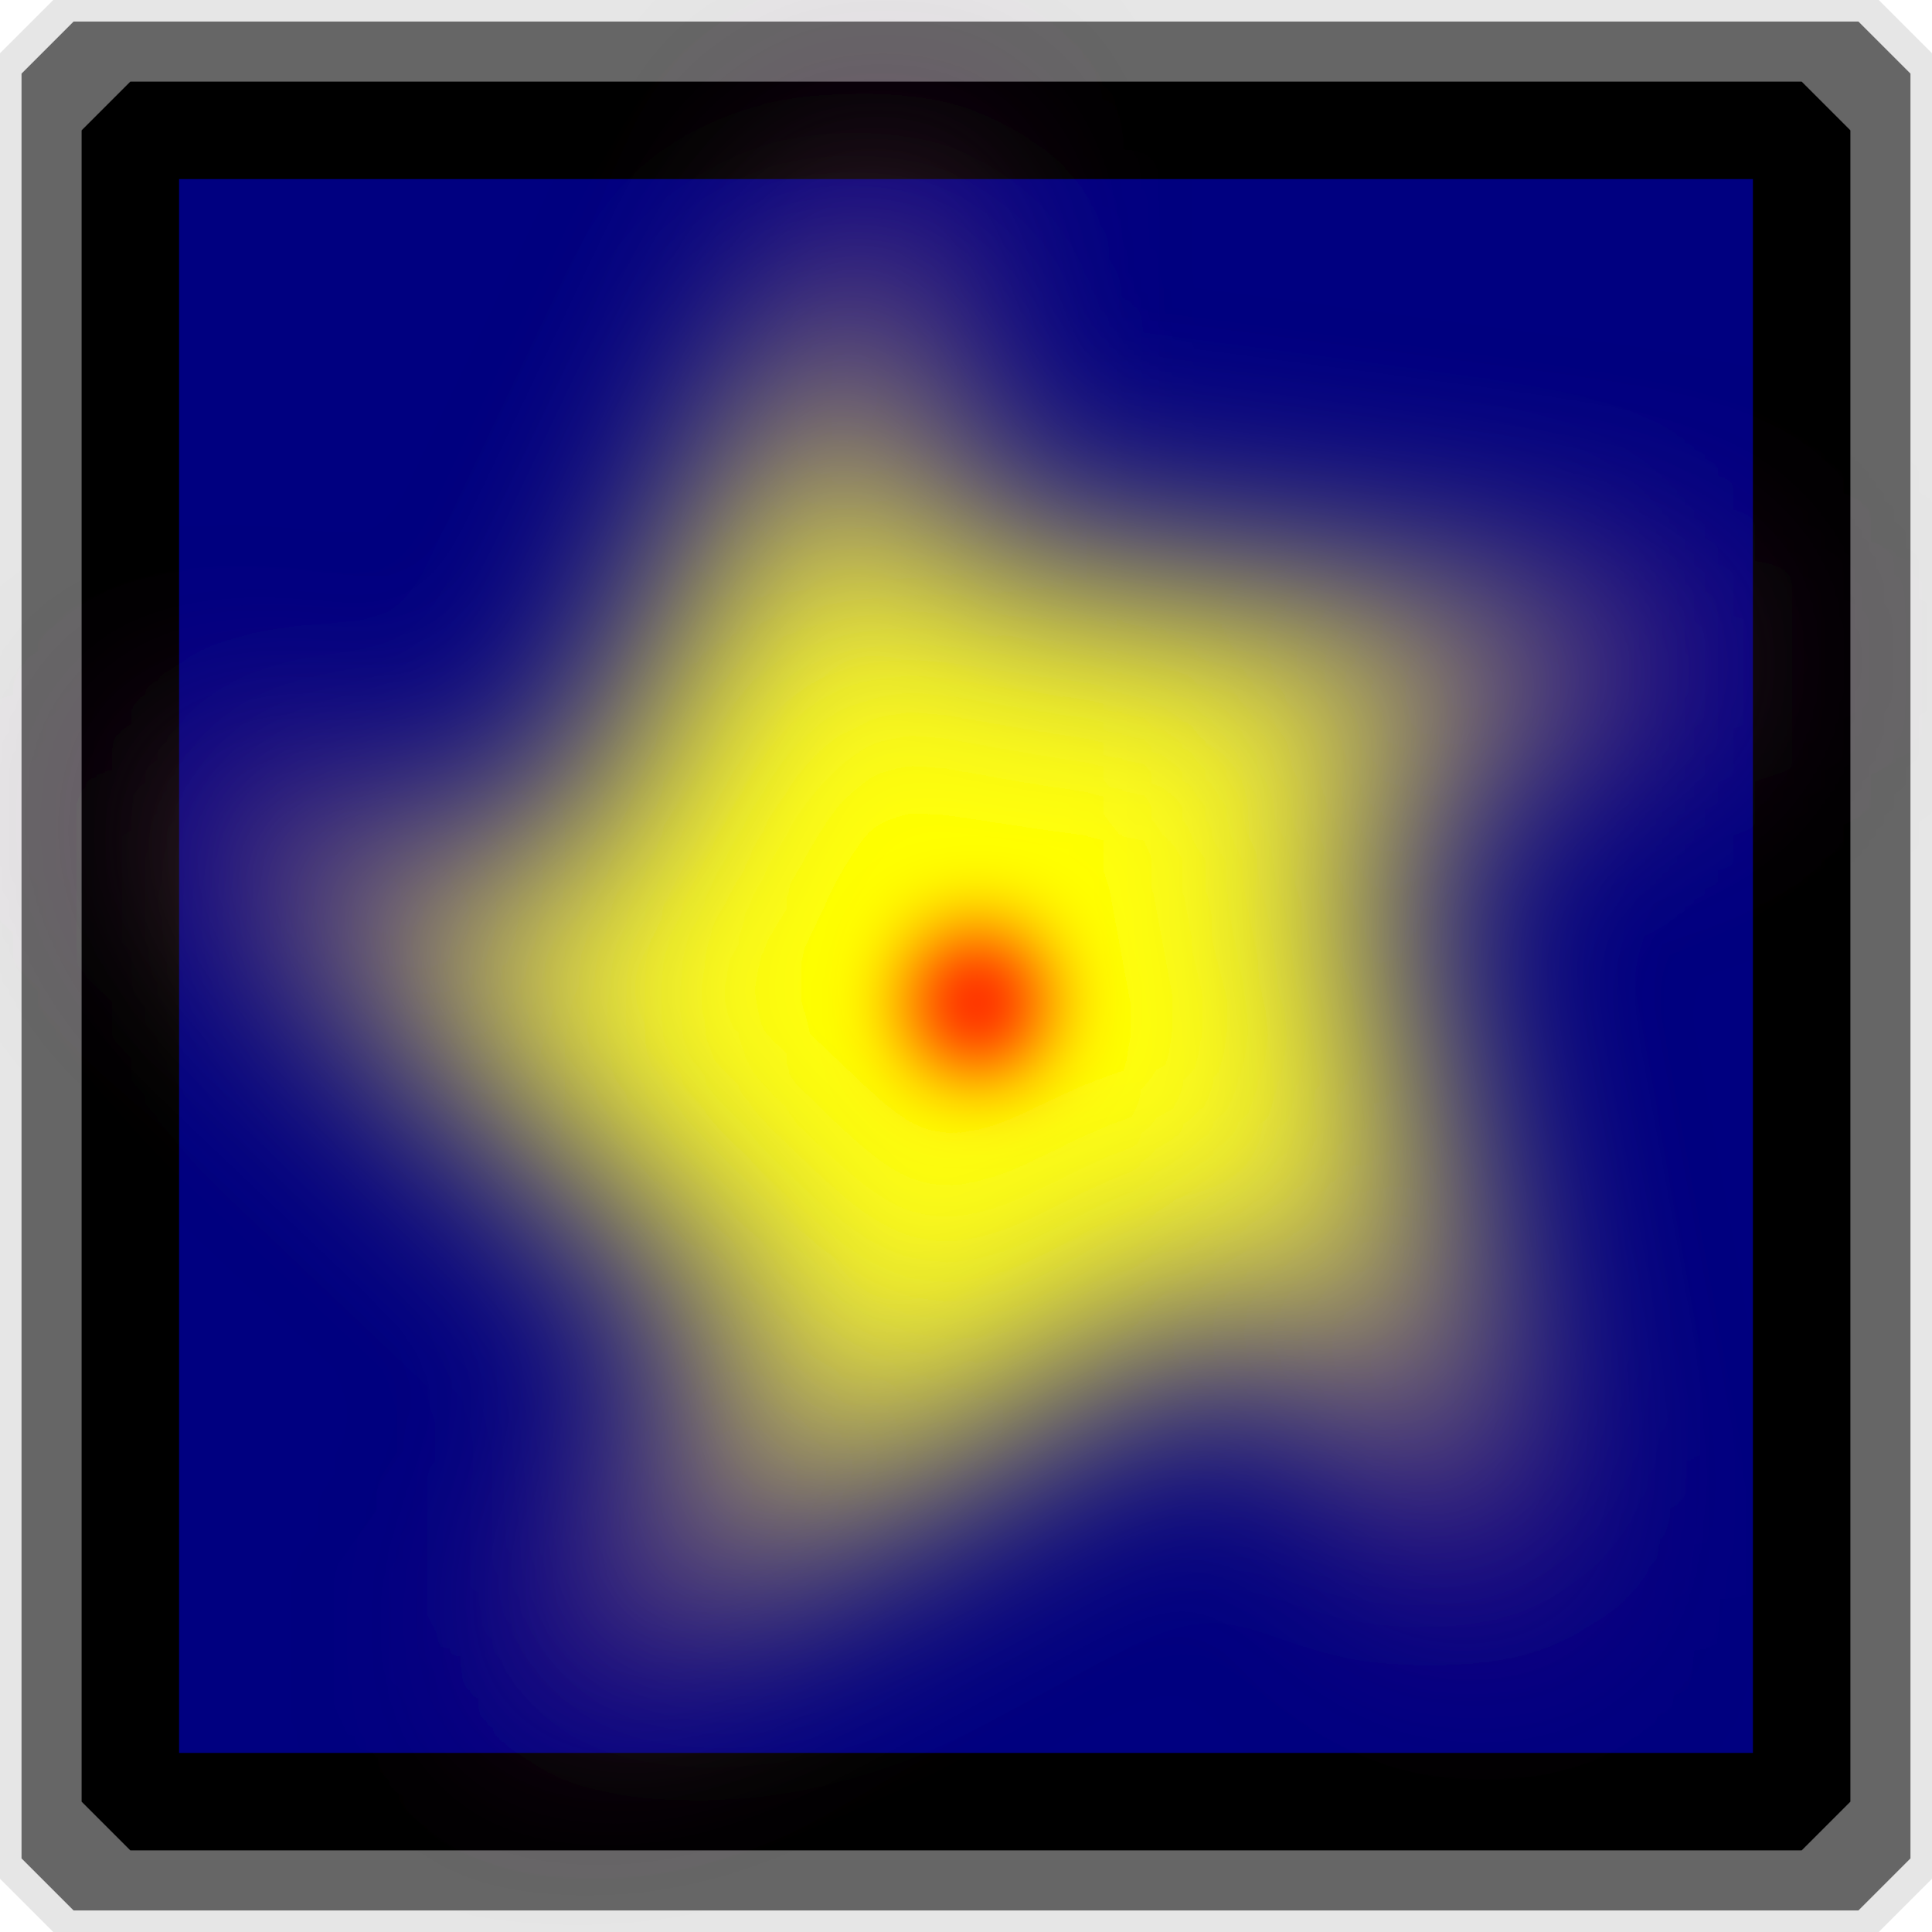
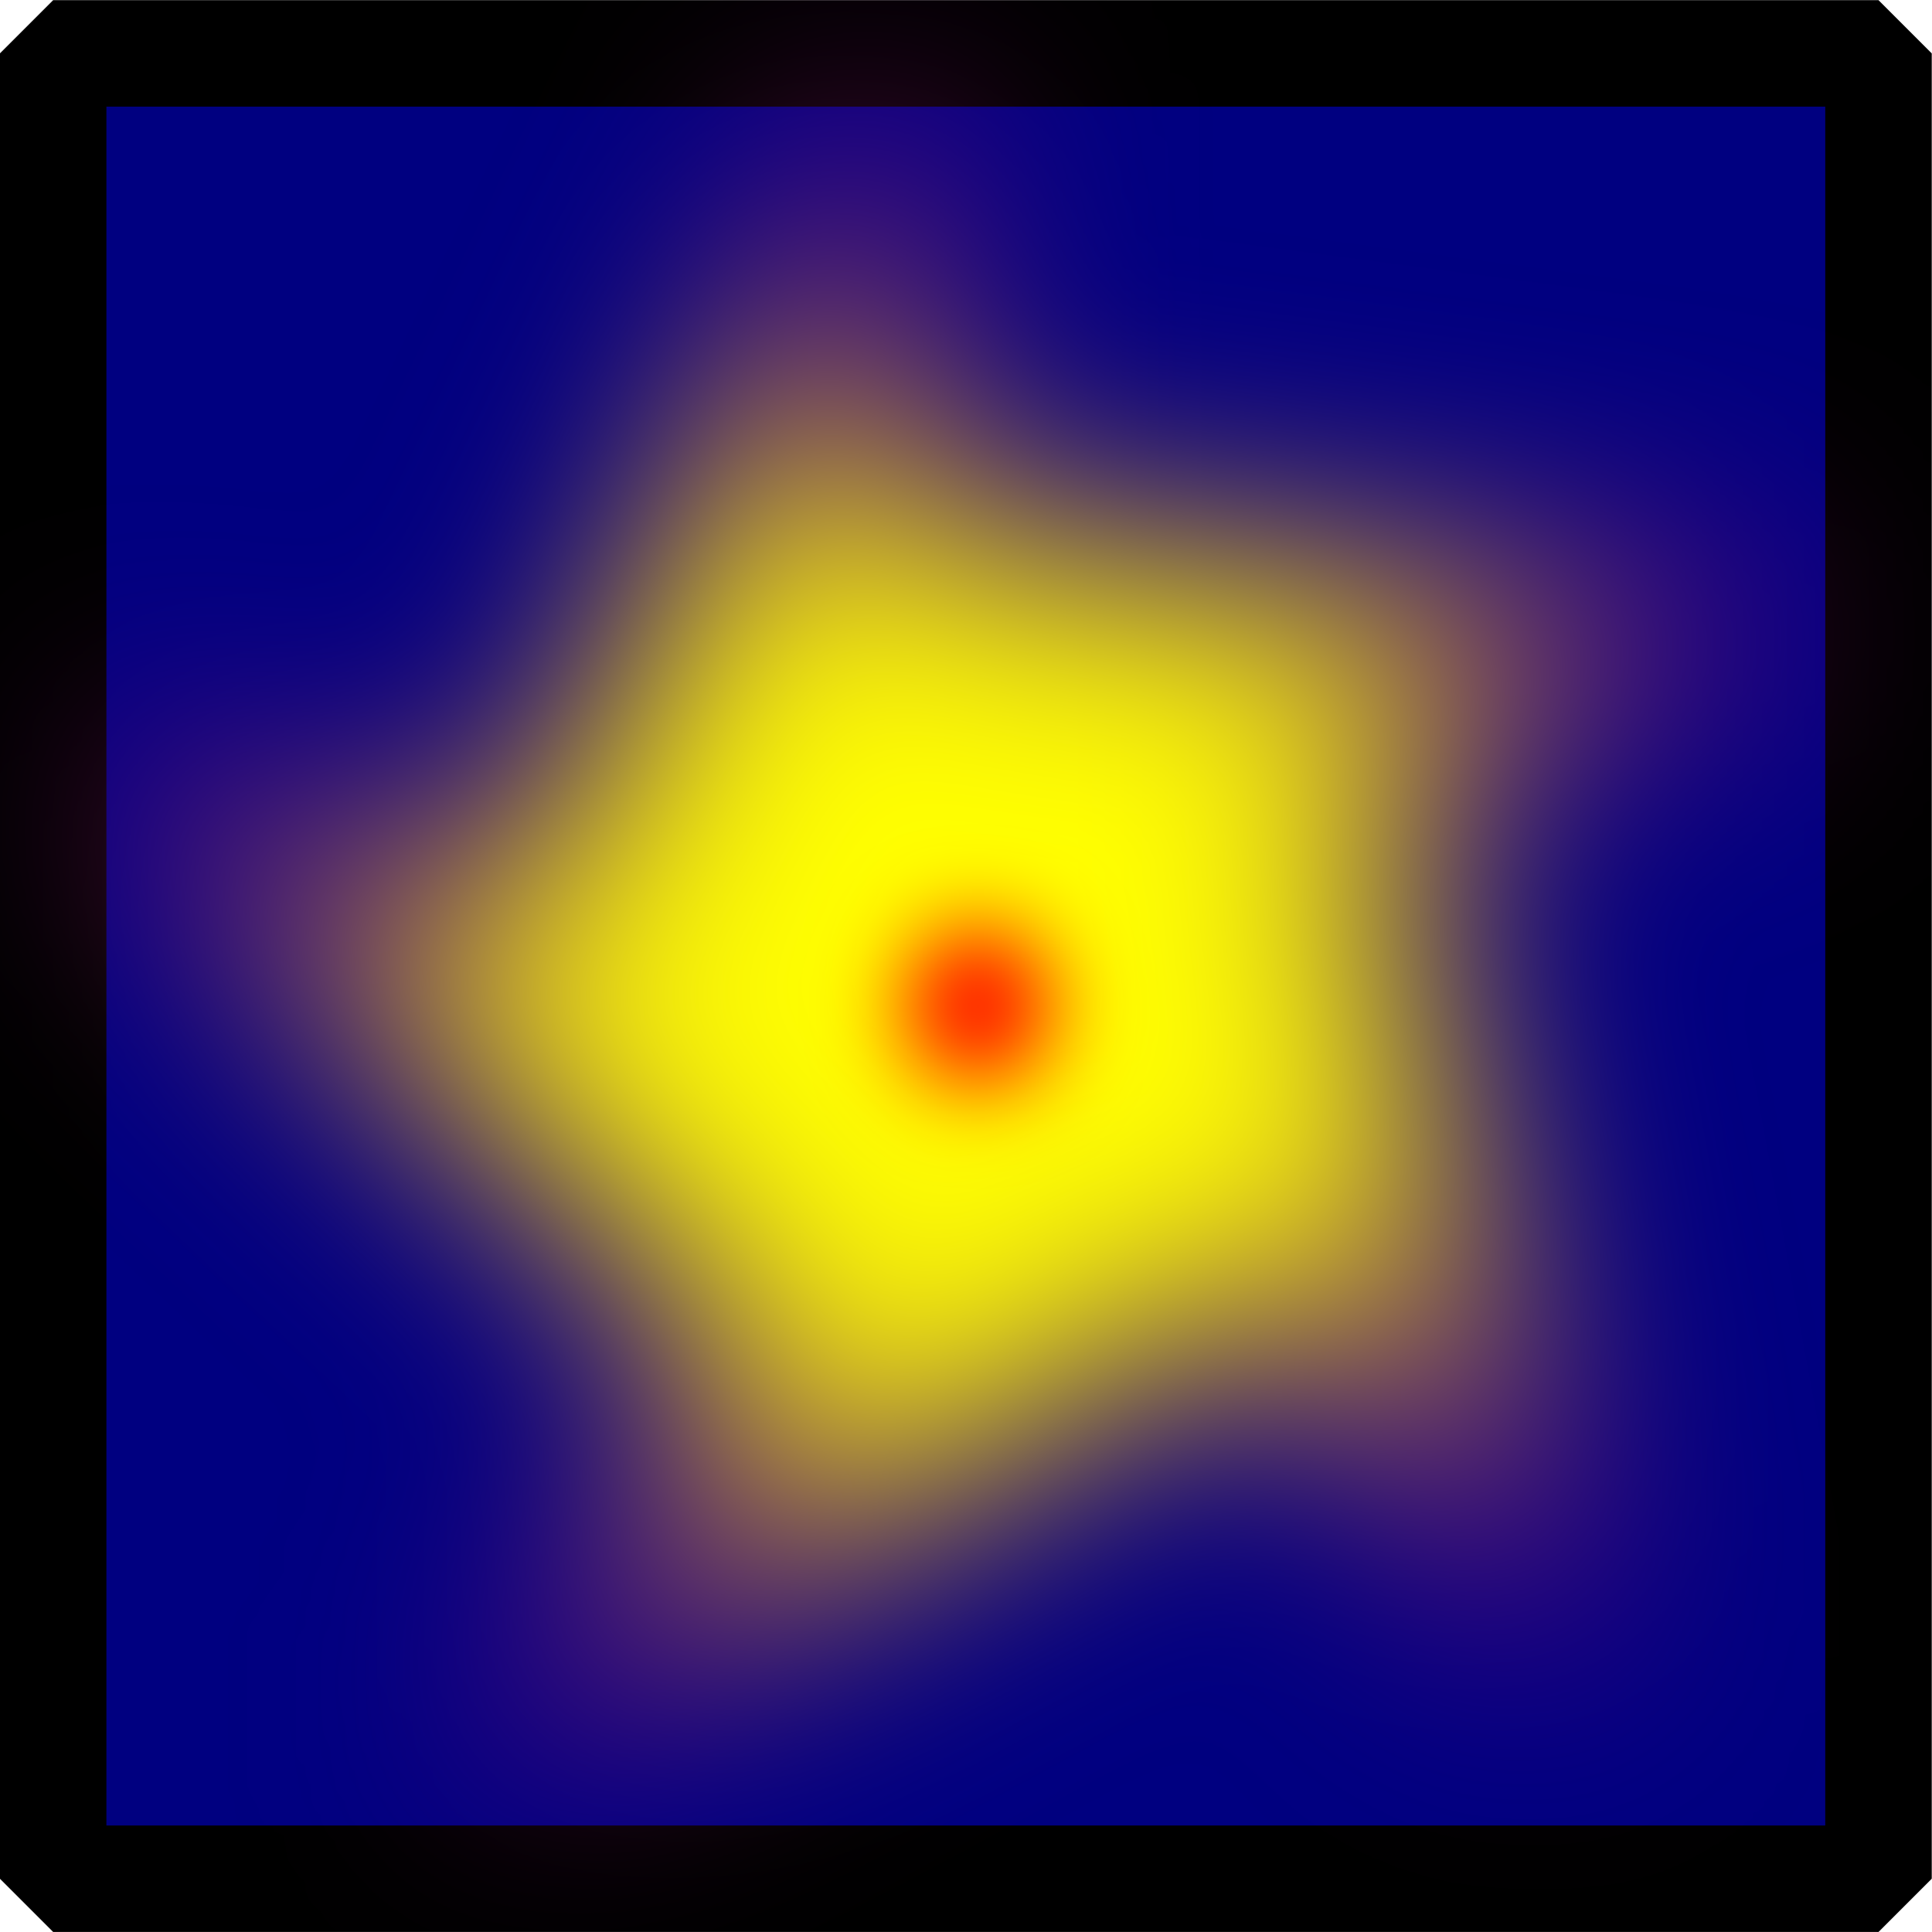
- <svg xmlns="http://www.w3.org/2000/svg" width="158.535" height="158.535" id="svg2" version="1.1">
+ <svg xmlns="http://www.w3.org/2000/svg" width="145.125" height="145.156" id="svg2" version="1.1">
  <defs id="defs4">
-     <filter id="filter3772" x="-0.178" width="1.356" y="-0.182" height="1.364">
+     <filter id="filter3772" x="-0.178" width="1.356" y="-0.182" height="1.364" color-interpolation-filters="sRGB">
      <feGaussianBlur stdDeviation="11.071" id="feGaussianBlur3774" />
    </filter>
-     <filter id="filter3806" x="-0.743" width="2.486" y="-0.698" height="2.396">
+     <filter id="filter3806" x="-0.743" width="2.486" y="-0.698" height="2.396" color-interpolation-filters="sRGB">
      <feGaussianBlur stdDeviation="3.429" id="feGaussianBlur3808" />
    </filter>
  </defs>
-   <g id="layer1" transform="translate(-173.642,-311.5646)">
-     <rect style="fill:none;stroke:#e6e6e6;stroke-width:8.738;stroke-linecap:round;stroke-linejoin:bevel;stroke-miterlimit:4;stroke-dasharray:none" id="rect2985-1-7" width="149.797" height="149.797" x="178.011" y="315.933" />
-     <rect style="fill:none;stroke:#666666;stroke-width:8.543;stroke-linecap:round;stroke-linejoin:bevel;stroke-miterlimit:4;stroke-dasharray:none" id="rect2985-1" width="146.457" height="146.457" x="179.681" y="317.604" />
+   <g id="layer1" transform="translate(-180.3438,-318.25)">
    <rect style="fill:#000080;stroke:#000000;stroke-width:8;stroke-linecap:round;stroke-linejoin:bevel;stroke-miterlimit:4;stroke-dasharray:none" id="rect2985" width="137.143" height="137.143" x="184.338" y="322.261" />
    <path style="color:#000000;fill:#ffff00;fill-opacity:1;fill-rule:nonzero;stroke:#800080;stroke-width:5;stroke-linecap:round;stroke-linejoin:round;stroke-miterlimit:4;stroke-opacity:1;stroke-dasharray:none;stroke-dashoffset:0;marker:none;visibility:visible;display:inline;overflow:visible;filter:url(#filter3772);enable-background:accumulate" id="path3064" d="M 102.257,104.896 80.251,75.241 10.075,113.337 31.479,83.244 -26.439,28.275 8.796,39.332 43.177,-32.737 43.549,4.189 122.715,14.617 87.711,26.382 z" transform="matrix(0.8366066,0,0,0.8366066,211.0128,353.0995)" />
-     <path style="color:#000000;fill:#ff0000;fill-opacity:1;fill-rule:nonzero;stroke:none;stroke-width:5;marker:none;visibility:visible;display:inline;overflow:visible;filter:url(#filter3806);enable-background:accumulate" id="path3776" d="m 88.214,82.285 c 0,3.255 -2.478,5.893 -5.536,5.893 -3.057,0 -5.536,-2.638 -5.536,-5.893 0,-3.255 2.478,-5.893 5.536,-5.893 3.057,0 5.536,2.638 5.536,5.893 z" transform="translate(171.142,311.5646)" />
+     <path style="color:#000000;fill:#ff0000;fill-opacity:1;fill-rule:nonzero;stroke:none;stroke-width:5;marker:none;visibility:visible;display:inline;overflow:visible;filter:url(#filter3806);enable-background:accumulate" id="path3776" d="m 88.214,82.285 a 5.536,5.893 0 1 1 -11.071,0 5.536,5.893 0 1 1 11.071,0 z" transform="translate(171.142,311.5646)" />
  </g>
</svg>
